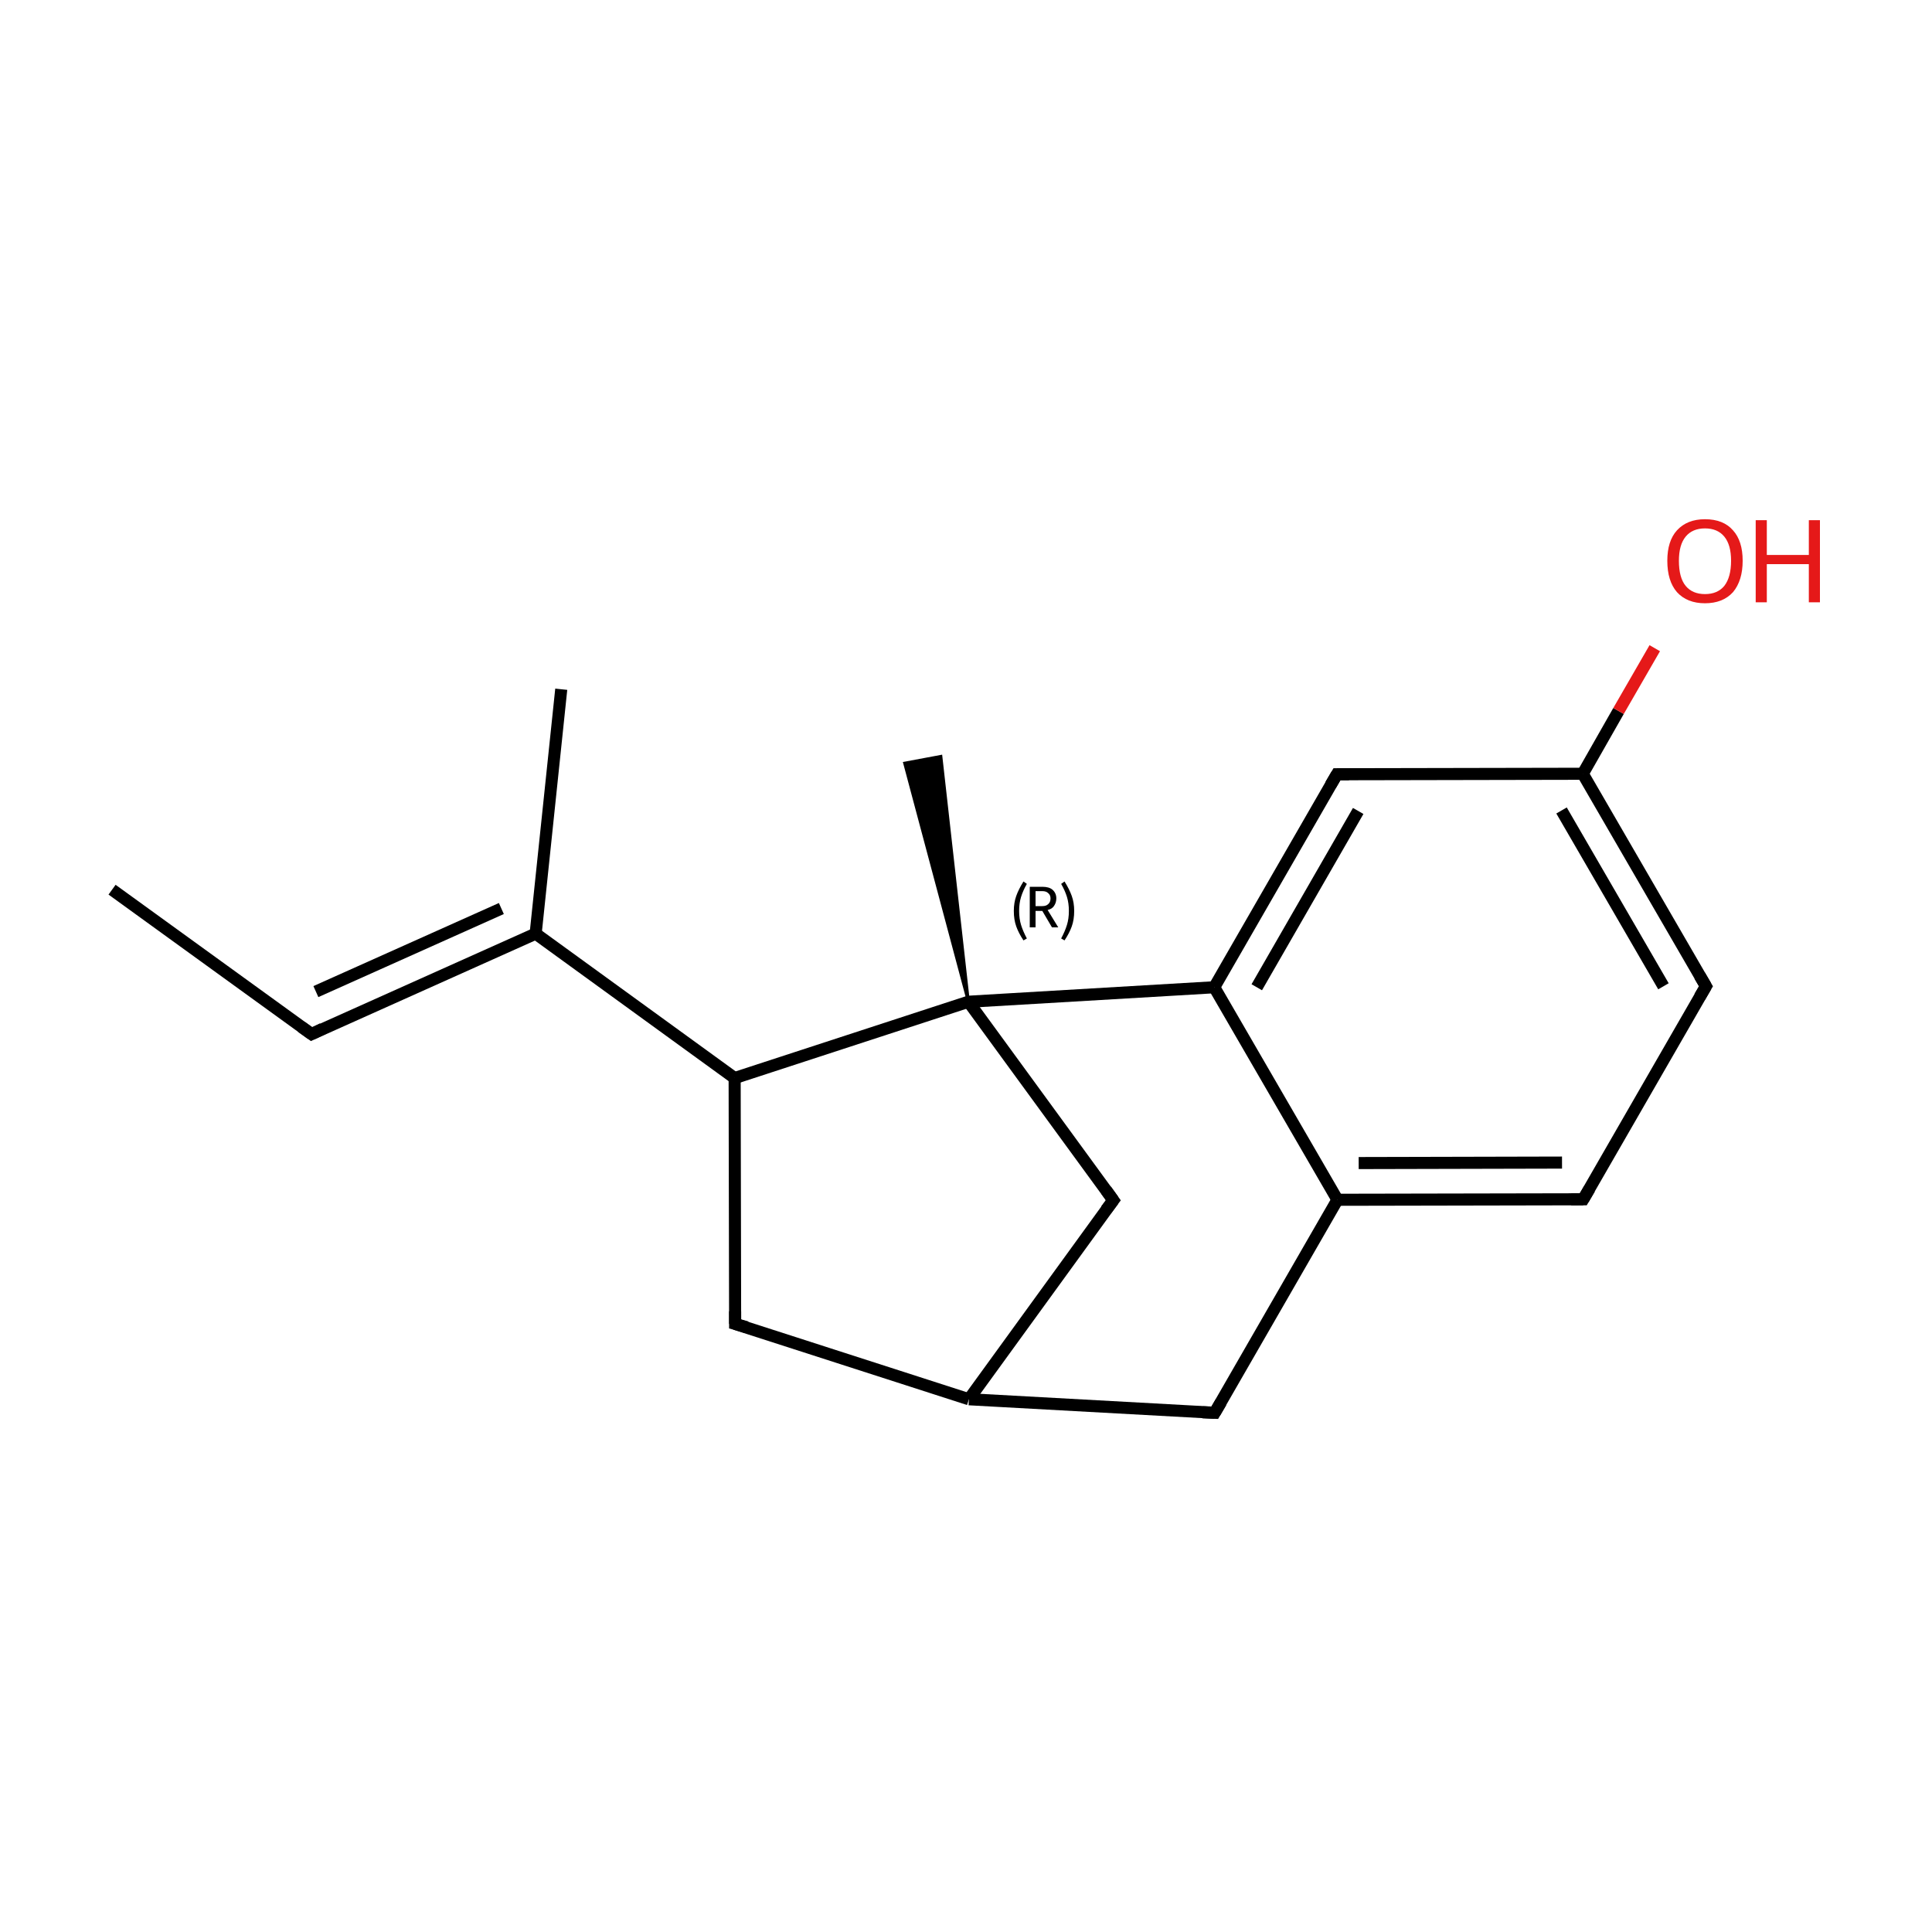
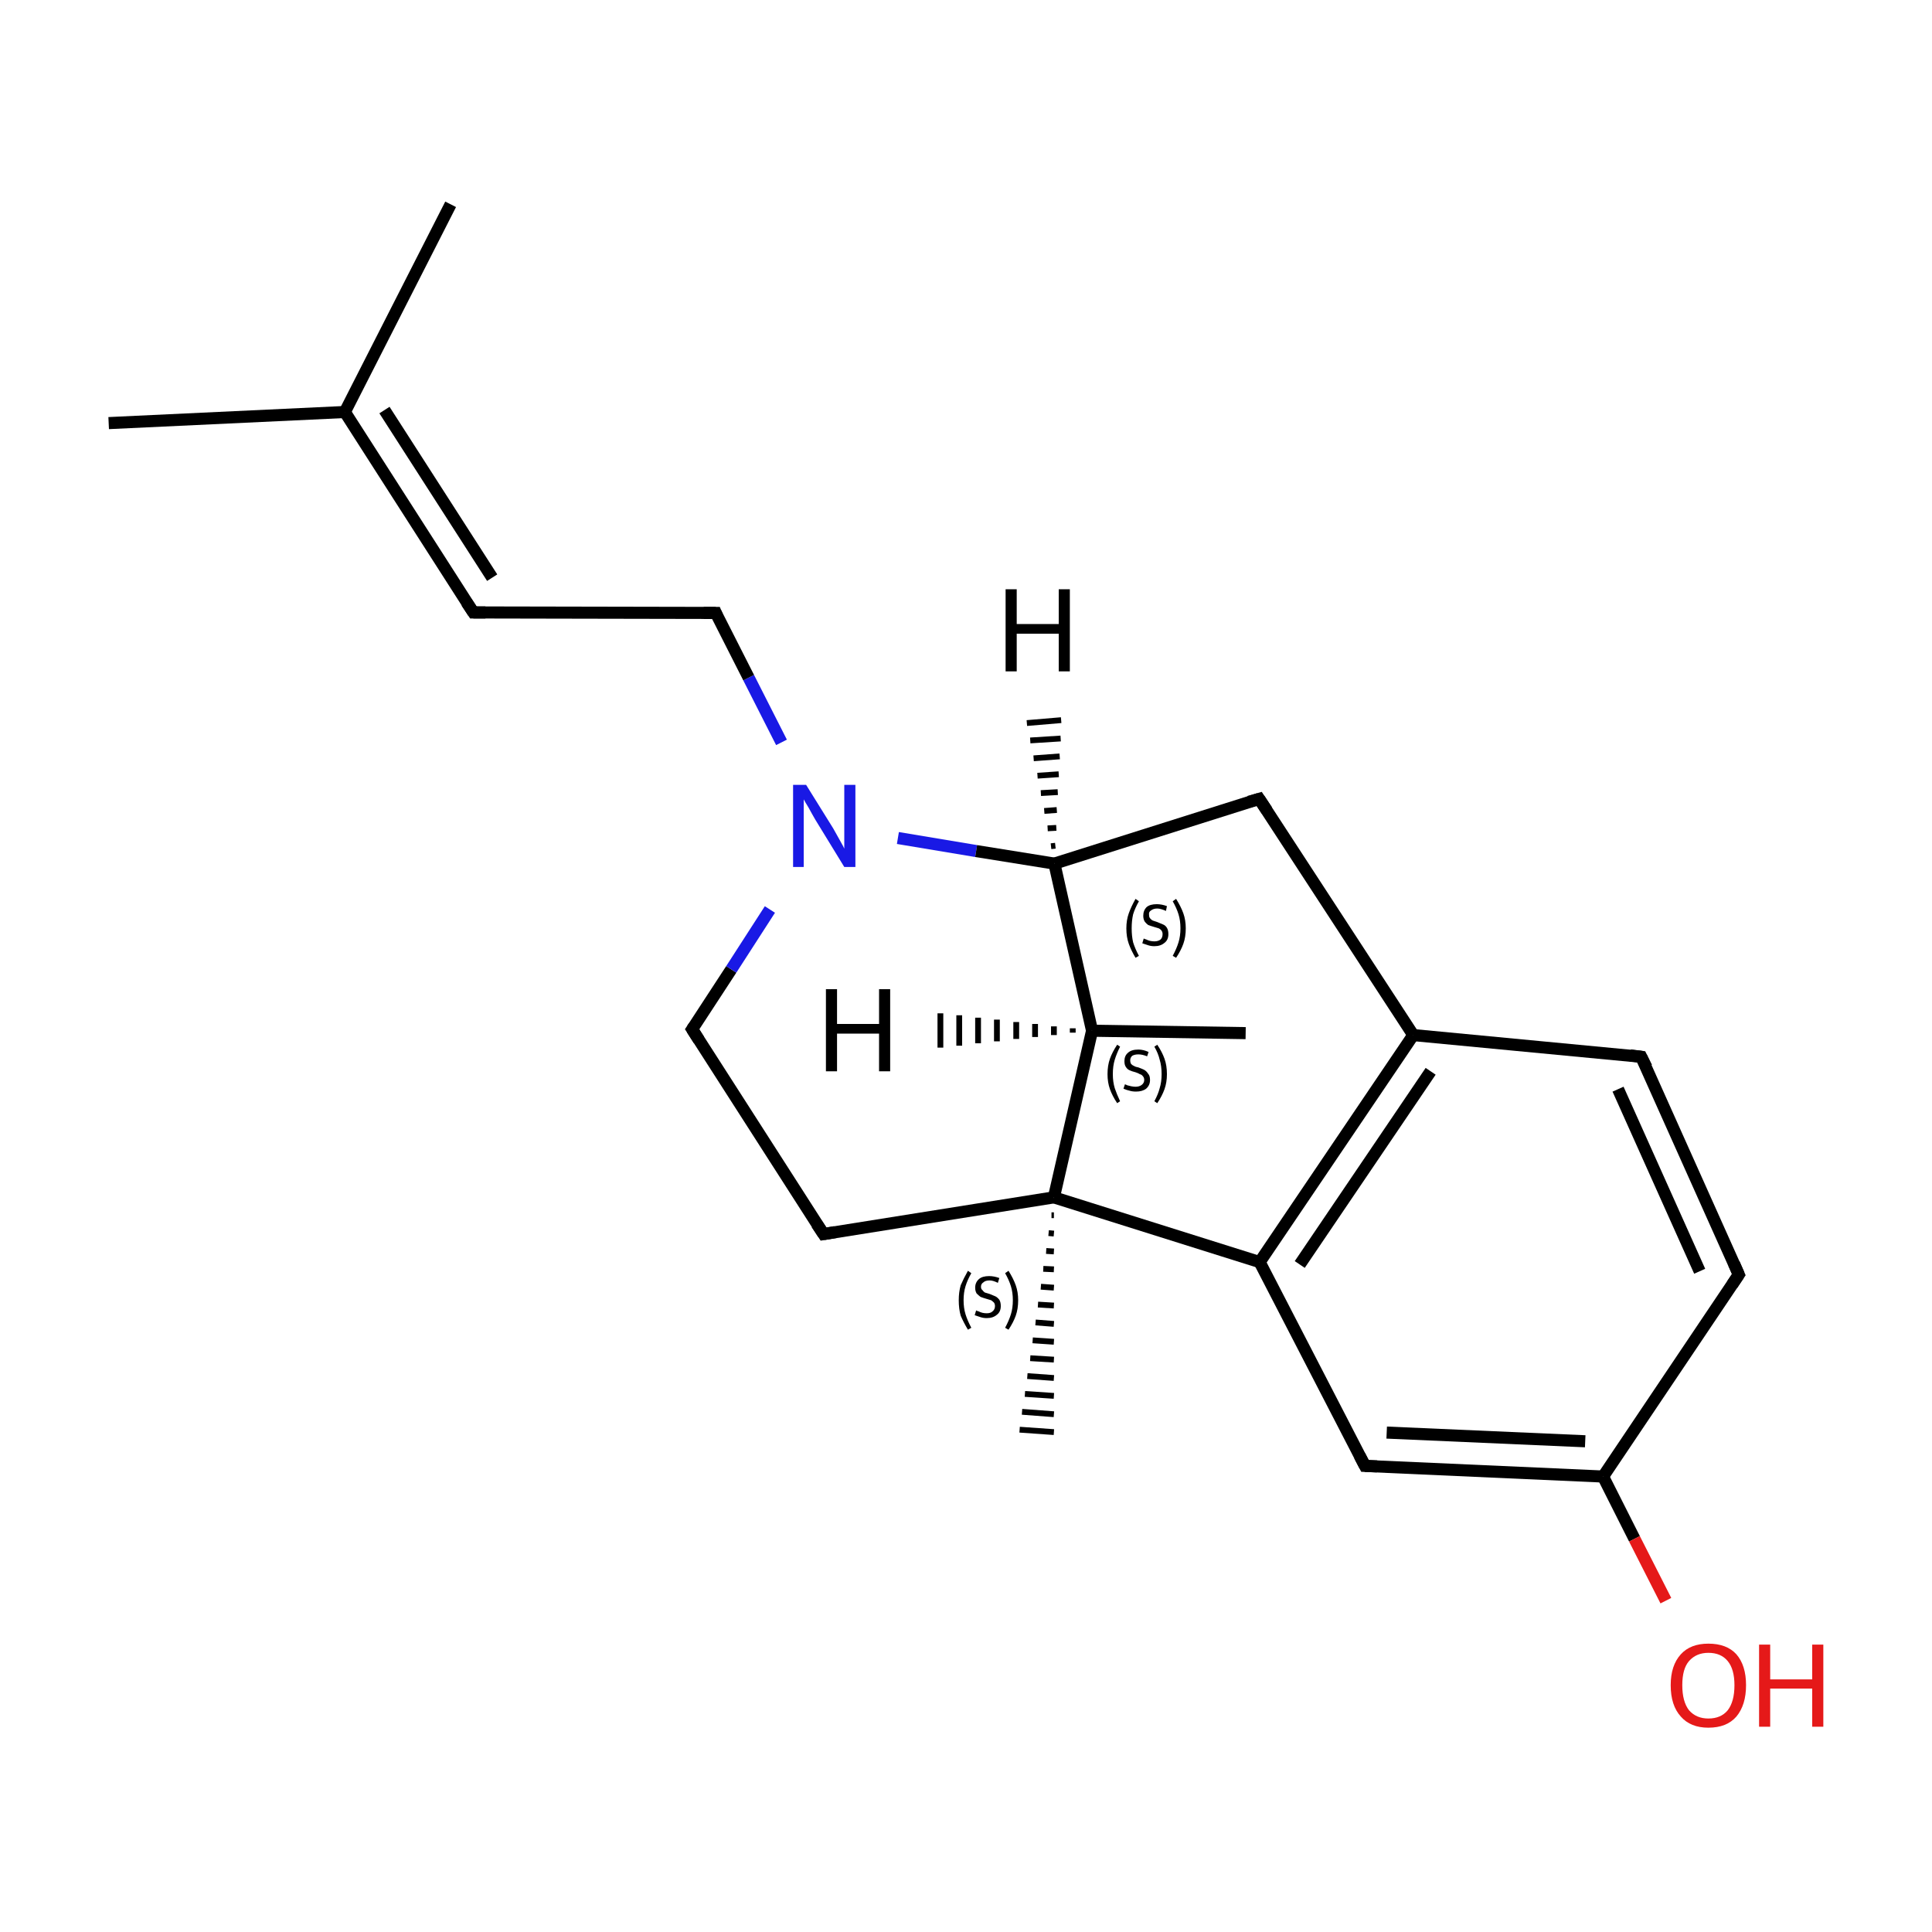
<svg xmlns="http://www.w3.org/2000/svg" version="1.1" baseProfile="full" xml:space="preserve" width="400px" height="400px" viewBox="0 0 400 400">
  <rect style="opacity:1.0;fill:#FFFFFF;stroke:none" width="400.0" height="400.0" x="0.0" y="0.0"> </rect>
-   <path class="bond-0 atom-0 atom-1" d="M 23.2,184.2 L 64.5,214.1" style="fill:none;fill-rule:evenodd;stroke:#000000;stroke-width:2.5px;stroke-linecap:butt;stroke-linejoin:miter;stroke-opacity:1" />
-   <path class="bond-1 atom-1 atom-2" d="M 64.5,214.1 L 110.9,193.3" style="fill:none;fill-rule:evenodd;stroke:#000000;stroke-width:2.5px;stroke-linecap:butt;stroke-linejoin:miter;stroke-opacity:1" />
-   <path class="bond-1 atom-1 atom-2" d="M 65.4,205.3 L 103.8,188.1" style="fill:none;fill-rule:evenodd;stroke:#000000;stroke-width:2.5px;stroke-linecap:butt;stroke-linejoin:miter;stroke-opacity:1" />
-   <path class="bond-2 atom-2 atom-3" d="M 110.9,193.3 L 116.2,142.7" style="fill:none;fill-rule:evenodd;stroke:#000000;stroke-width:2.5px;stroke-linecap:butt;stroke-linejoin:miter;stroke-opacity:1" />
-   <path class="bond-3 atom-2 atom-4" d="M 110.9,193.3 L 152.1,223.2" style="fill:none;fill-rule:evenodd;stroke:#000000;stroke-width:2.5px;stroke-linecap:butt;stroke-linejoin:miter;stroke-opacity:1" />
-   <path class="bond-4 atom-4 atom-5" d="M 152.1,223.2 L 152.2,274.1" style="fill:none;fill-rule:evenodd;stroke:#000000;stroke-width:2.5px;stroke-linecap:butt;stroke-linejoin:miter;stroke-opacity:1" />
-   <path class="bond-5 atom-5 atom-6" d="M 152.2,274.1 L 200.6,289.7" style="fill:none;fill-rule:evenodd;stroke:#000000;stroke-width:2.5px;stroke-linecap:butt;stroke-linejoin:miter;stroke-opacity:1" />
-   <path class="bond-6 atom-6 atom-7" d="M 200.6,289.7 L 251.5,292.5" style="fill:none;fill-rule:evenodd;stroke:#000000;stroke-width:2.5px;stroke-linecap:butt;stroke-linejoin:miter;stroke-opacity:1" />
-   <path class="bond-7 atom-7 atom-8" d="M 251.5,292.5 L 276.9,248.4" style="fill:none;fill-rule:evenodd;stroke:#000000;stroke-width:2.5px;stroke-linecap:butt;stroke-linejoin:miter;stroke-opacity:1" />
-   <path class="bond-8 atom-8 atom-9" d="M 276.9,248.4 L 327.8,248.3" style="fill:none;fill-rule:evenodd;stroke:#000000;stroke-width:2.5px;stroke-linecap:butt;stroke-linejoin:miter;stroke-opacity:1" />
-   <path class="bond-8 atom-8 atom-9" d="M 281.3,240.8 L 323.4,240.7" style="fill:none;fill-rule:evenodd;stroke:#000000;stroke-width:2.5px;stroke-linecap:butt;stroke-linejoin:miter;stroke-opacity:1" />
-   <path class="bond-9 atom-9 atom-10" d="M 327.8,248.3 L 353.2,204.2" style="fill:none;fill-rule:evenodd;stroke:#000000;stroke-width:2.5px;stroke-linecap:butt;stroke-linejoin:miter;stroke-opacity:1" />
-   <path class="bond-10 atom-10 atom-11" d="M 353.2,204.2 L 327.7,160.2" style="fill:none;fill-rule:evenodd;stroke:#000000;stroke-width:2.5px;stroke-linecap:butt;stroke-linejoin:miter;stroke-opacity:1" />
-   <path class="bond-10 atom-10 atom-11" d="M 344.4,204.2 L 323.3,167.8" style="fill:none;fill-rule:evenodd;stroke:#000000;stroke-width:2.5px;stroke-linecap:butt;stroke-linejoin:miter;stroke-opacity:1" />
-   <path class="bond-11 atom-11 atom-12" d="M 327.7,160.2 L 335.1,147.2" style="fill:none;fill-rule:evenodd;stroke:#000000;stroke-width:2.5px;stroke-linecap:butt;stroke-linejoin:miter;stroke-opacity:1" />
-   <path class="bond-11 atom-11 atom-12" d="M 335.1,147.2 L 342.6,134.2" style="fill:none;fill-rule:evenodd;stroke:#E51919;stroke-width:2.5px;stroke-linecap:butt;stroke-linejoin:miter;stroke-opacity:1" />
-   <path class="bond-12 atom-11 atom-13" d="M 327.7,160.2 L 276.8,160.3" style="fill:none;fill-rule:evenodd;stroke:#000000;stroke-width:2.5px;stroke-linecap:butt;stroke-linejoin:miter;stroke-opacity:1" />
-   <path class="bond-13 atom-13 atom-14" d="M 276.8,160.3 L 251.4,204.4" style="fill:none;fill-rule:evenodd;stroke:#000000;stroke-width:2.5px;stroke-linecap:butt;stroke-linejoin:miter;stroke-opacity:1" />
-   <path class="bond-13 atom-13 atom-14" d="M 281.2,167.9 L 260.2,204.4" style="fill:none;fill-rule:evenodd;stroke:#000000;stroke-width:2.5px;stroke-linecap:butt;stroke-linejoin:miter;stroke-opacity:1" />
-   <path class="bond-14 atom-14 atom-15" d="M 251.4,204.4 L 200.5,207.4" style="fill:none;fill-rule:evenodd;stroke:#000000;stroke-width:2.5px;stroke-linecap:butt;stroke-linejoin:miter;stroke-opacity:1" />
-   <path class="bond-15 atom-15 atom-16" d="M 200.5,207.4 L 187.3,158.0 L 194.8,156.6 Z" style="fill:#000000;fill-rule:evenodd;fill-opacity:1;stroke:#000000;stroke-width:0.6px;stroke-linecap:butt;stroke-linejoin:miter;stroke-miterlimit:10;stroke-opacity:1;" />
-   <path class="bond-16 atom-15 atom-17" d="M 200.5,207.4 L 230.5,248.5" style="fill:none;fill-rule:evenodd;stroke:#000000;stroke-width:2.5px;stroke-linecap:butt;stroke-linejoin:miter;stroke-opacity:1" />
-   <path class="bond-17 atom-15 atom-4" d="M 200.5,207.4 L 152.1,223.2" style="fill:none;fill-rule:evenodd;stroke:#000000;stroke-width:2.5px;stroke-linecap:butt;stroke-linejoin:miter;stroke-opacity:1" />
-   <path class="bond-18 atom-17 atom-6" d="M 230.5,248.5 L 200.6,289.7" style="fill:none;fill-rule:evenodd;stroke:#000000;stroke-width:2.5px;stroke-linecap:butt;stroke-linejoin:miter;stroke-opacity:1" />
-   <path class="bond-19 atom-14 atom-8" d="M 251.4,204.4 L 276.9,248.4" style="fill:none;fill-rule:evenodd;stroke:#000000;stroke-width:2.5px;stroke-linecap:butt;stroke-linejoin:miter;stroke-opacity:1" />
-   <path d="M 62.4,212.6 L 64.5,214.1 L 66.8,213.0" style="fill:none;stroke:#000000;stroke-width:2.5px;stroke-linecap:butt;stroke-linejoin:miter;stroke-miterlimit:10;stroke-opacity:1;" />
-   <path d="M 152.2,271.5 L 152.2,274.1 L 154.6,274.8" style="fill:none;stroke:#000000;stroke-width:2.5px;stroke-linecap:butt;stroke-linejoin:miter;stroke-miterlimit:10;stroke-opacity:1;" />
-   <path d="M 249.0,292.4 L 251.5,292.5 L 252.8,290.3" style="fill:none;stroke:#000000;stroke-width:2.5px;stroke-linecap:butt;stroke-linejoin:miter;stroke-miterlimit:10;stroke-opacity:1;" />
-   <path d="M 325.3,248.3 L 327.8,248.3 L 329.1,246.1" style="fill:none;stroke:#000000;stroke-width:2.5px;stroke-linecap:butt;stroke-linejoin:miter;stroke-miterlimit:10;stroke-opacity:1;" />
-   <path d="M 351.9,206.4 L 353.2,204.2 L 351.9,202.0" style="fill:none;stroke:#000000;stroke-width:2.5px;stroke-linecap:butt;stroke-linejoin:miter;stroke-miterlimit:10;stroke-opacity:1;" />
-   <path d="M 279.3,160.3 L 276.8,160.3 L 275.5,162.5" style="fill:none;stroke:#000000;stroke-width:2.5px;stroke-linecap:butt;stroke-linejoin:miter;stroke-miterlimit:10;stroke-opacity:1;" />
-   <path d="M 229.0,246.4 L 230.5,248.5 L 229.0,250.5" style="fill:none;stroke:#000000;stroke-width:2.5px;stroke-linecap:butt;stroke-linejoin:miter;stroke-miterlimit:10;stroke-opacity:1;" />
-   <path class="atom-12" d="M 345.2 116.1 Q 345.2 112.0, 347.2 109.8 Q 349.3 107.5, 353.0 107.5 Q 356.8 107.5, 358.8 109.8 Q 360.8 112.0, 360.8 116.1 Q 360.8 120.2, 358.8 122.6 Q 356.7 124.9, 353.0 124.9 Q 349.3 124.9, 347.2 122.6 Q 345.2 120.3, 345.2 116.1 M 353.0 123.0 Q 355.6 123.0, 357.0 121.3 Q 358.4 119.5, 358.4 116.1 Q 358.4 112.8, 357.0 111.1 Q 355.6 109.4, 353.0 109.4 Q 350.4 109.4, 349.0 111.1 Q 347.6 112.8, 347.6 116.1 Q 347.6 119.6, 349.0 121.3 Q 350.4 123.0, 353.0 123.0 " fill="#E51919" />
-   <path class="atom-12" d="M 363.5 107.7 L 365.8 107.7 L 365.8 114.9 L 374.5 114.9 L 374.5 107.7 L 376.8 107.7 L 376.8 124.7 L 374.5 124.7 L 374.5 116.8 L 365.8 116.8 L 365.8 124.7 L 363.5 124.7 L 363.5 107.7 " fill="#E51919" />
-   <path class="CIP_Code" d="M 209.9 188.6 Q 209.9 186.9, 210.4 185.5 Q 210.9 184.1, 211.9 182.5 L 212.6 183.0 Q 211.8 184.4, 211.4 185.7 Q 211.0 187.0, 211.0 188.6 Q 211.0 190.2, 211.4 191.5 Q 211.8 192.8, 212.6 194.3 L 211.9 194.7 Q 210.9 193.2, 210.4 191.8 Q 209.9 190.4, 209.9 188.6 " fill="#000000" />
-   <path class="CIP_Code" d="M 217.8 192.0 L 215.8 188.6 L 215.8 188.6 L 214.4 188.6 L 214.4 192.0 L 213.2 192.0 L 213.2 183.6 L 215.8 183.6 Q 217.2 183.6, 217.9 184.2 Q 218.7 184.9, 218.7 186.0 Q 218.7 186.9, 218.2 187.6 Q 217.8 188.2, 216.9 188.4 L 219.1 192.0 L 217.8 192.0 M 214.4 187.6 L 215.8 187.6 Q 216.6 187.6, 217.0 187.2 Q 217.5 186.8, 217.5 186.0 Q 217.5 185.3, 217.0 184.9 Q 216.6 184.5, 215.8 184.5 L 214.4 184.5 L 214.4 187.6 " fill="#000000" />
-   <path class="CIP_Code" d="M 222.4 188.6 Q 222.4 190.4, 221.9 191.8 Q 221.4 193.2, 220.4 194.7 L 219.7 194.3 Q 220.5 192.8, 220.9 191.5 Q 221.3 190.2, 221.3 188.6 Q 221.3 187.0, 220.9 185.7 Q 220.5 184.4, 219.7 183.0 L 220.4 182.5 Q 221.4 184.1, 221.9 185.5 Q 222.4 186.9, 222.4 188.6 " fill="#000000" />
+   <path class="bond-0 atom-0 atom-1" d="M 257.9,213.9 L 226.1,213.4" style="fill:none;fill-rule:evenodd;stroke:#000000;stroke-width:2.5px;stroke-linecap:butt;stroke-linejoin:miter;stroke-opacity:1" />
+   <path class="bond-1 atom-1 atom-2" d="M 226.1,213.4 L 218.3,178.8" style="fill:none;fill-rule:evenodd;stroke:#000000;stroke-width:2.5px;stroke-linecap:butt;stroke-linejoin:miter;stroke-opacity:1" />
+   <path class="bond-2 atom-2 atom-3" d="M 218.3,178.8 L 260.7,165.4" style="fill:none;fill-rule:evenodd;stroke:#000000;stroke-width:2.5px;stroke-linecap:butt;stroke-linejoin:miter;stroke-opacity:1" />
+   <path class="bond-3 atom-3 atom-4" d="M 260.7,165.4 L 292.6,214.3" style="fill:none;fill-rule:evenodd;stroke:#000000;stroke-width:2.5px;stroke-linecap:butt;stroke-linejoin:miter;stroke-opacity:1" />
+   <path class="bond-4 atom-4 atom-5" d="M 292.6,214.3 L 260.8,261.3" style="fill:none;fill-rule:evenodd;stroke:#000000;stroke-width:2.5px;stroke-linecap:butt;stroke-linejoin:miter;stroke-opacity:1" />
+   <path class="bond-4 atom-4 atom-5" d="M 296.2,221.8 L 269.1,261.8" style="fill:none;fill-rule:evenodd;stroke:#000000;stroke-width:2.5px;stroke-linecap:butt;stroke-linejoin:miter;stroke-opacity:1" />
+   <path class="bond-5 atom-5 atom-6" d="M 260.8,261.3 L 218.2,247.9" style="fill:none;fill-rule:evenodd;stroke:#000000;stroke-width:2.5px;stroke-linecap:butt;stroke-linejoin:miter;stroke-opacity:1" />
+   <path class="bond-6 atom-6 atom-7" d="M 218.2,247.9 L 170.5,255.5" style="fill:none;fill-rule:evenodd;stroke:#000000;stroke-width:2.5px;stroke-linecap:butt;stroke-linejoin:miter;stroke-opacity:1" />
+   <path class="bond-7 atom-7 atom-8" d="M 170.5,255.5 L 143.3,213.1" style="fill:none;fill-rule:evenodd;stroke:#000000;stroke-width:2.5px;stroke-linecap:butt;stroke-linejoin:miter;stroke-opacity:1" />
+   <path class="bond-8 atom-8 atom-9" d="M 143.3,213.1 L 151.4,200.7" style="fill:none;fill-rule:evenodd;stroke:#000000;stroke-width:2.5px;stroke-linecap:butt;stroke-linejoin:miter;stroke-opacity:1" />
+   <path class="bond-8 atom-8 atom-9" d="M 151.4,200.7 L 159.4,188.3" style="fill:none;fill-rule:evenodd;stroke:#1919E5;stroke-width:2.5px;stroke-linecap:butt;stroke-linejoin:miter;stroke-opacity:1" />
+   <path class="bond-9 atom-9 atom-10" d="M 161.8,153.7 L 155.0,140.3" style="fill:none;fill-rule:evenodd;stroke:#1919E5;stroke-width:2.5px;stroke-linecap:butt;stroke-linejoin:miter;stroke-opacity:1" />
+   <path class="bond-9 atom-9 atom-10" d="M 155.0,140.3 L 148.2,126.9" style="fill:none;fill-rule:evenodd;stroke:#000000;stroke-width:2.5px;stroke-linecap:butt;stroke-linejoin:miter;stroke-opacity:1" />
+   <path class="bond-10 atom-10 atom-11" d="M 148.2,126.9 L 98.0,126.8" style="fill:none;fill-rule:evenodd;stroke:#000000;stroke-width:2.5px;stroke-linecap:butt;stroke-linejoin:miter;stroke-opacity:1" />
+   <path class="bond-11 atom-11 atom-12" d="M 98.0,126.8 L 71.4,85.3" style="fill:none;fill-rule:evenodd;stroke:#000000;stroke-width:2.5px;stroke-linecap:butt;stroke-linejoin:miter;stroke-opacity:1" />
+   <path class="bond-11 atom-11 atom-12" d="M 101.9,119.6 L 79.6,84.9" style="fill:none;fill-rule:evenodd;stroke:#000000;stroke-width:2.5px;stroke-linecap:butt;stroke-linejoin:miter;stroke-opacity:1" />
+   <path class="bond-12 atom-12 atom-13" d="M 71.4,85.3 L 93.3,42.3" style="fill:none;fill-rule:evenodd;stroke:#000000;stroke-width:2.5px;stroke-linecap:butt;stroke-linejoin:miter;stroke-opacity:1" />
+   <path class="bond-13 atom-12 atom-14" d="M 71.4,85.3 L 22.5,87.6" style="fill:none;fill-rule:evenodd;stroke:#000000;stroke-width:2.5px;stroke-linecap:butt;stroke-linejoin:miter;stroke-opacity:1" />
+   <path class="bond-14 atom-6 atom-15" d="M 218.2,251.6 L 217.7,251.6" style="fill:none;fill-rule:evenodd;stroke:#000000;stroke-width:1.2px;stroke-linecap:butt;stroke-linejoin:miter;stroke-opacity:1" />
+   <path class="bond-14 atom-6 atom-15" d="M 218.2,255.4 L 217.1,255.3" style="fill:none;fill-rule:evenodd;stroke:#000000;stroke-width:1.2px;stroke-linecap:butt;stroke-linejoin:miter;stroke-opacity:1" />
+   <path class="bond-14 atom-6 atom-15" d="M 218.2,259.1 L 216.6,259.0" style="fill:none;fill-rule:evenodd;stroke:#000000;stroke-width:1.2px;stroke-linecap:butt;stroke-linejoin:miter;stroke-opacity:1" />
+   <path class="bond-14 atom-6 atom-15" d="M 218.2,262.8 L 216.0,262.7" style="fill:none;fill-rule:evenodd;stroke:#000000;stroke-width:1.2px;stroke-linecap:butt;stroke-linejoin:miter;stroke-opacity:1" />
+   <path class="bond-14 atom-6 atom-15" d="M 218.2,266.6 L 215.5,266.4" style="fill:none;fill-rule:evenodd;stroke:#000000;stroke-width:1.2px;stroke-linecap:butt;stroke-linejoin:miter;stroke-opacity:1" />
+   <path class="bond-14 atom-6 atom-15" d="M 218.2,270.3 L 214.9,270.1" style="fill:none;fill-rule:evenodd;stroke:#000000;stroke-width:1.2px;stroke-linecap:butt;stroke-linejoin:miter;stroke-opacity:1" />
+   <path class="bond-14 atom-6 atom-15" d="M 218.2,274.1 L 214.4,273.8" style="fill:none;fill-rule:evenodd;stroke:#000000;stroke-width:1.2px;stroke-linecap:butt;stroke-linejoin:miter;stroke-opacity:1" />
+   <path class="bond-14 atom-6 atom-15" d="M 218.2,277.8 L 213.8,277.5" style="fill:none;fill-rule:evenodd;stroke:#000000;stroke-width:1.2px;stroke-linecap:butt;stroke-linejoin:miter;stroke-opacity:1" />
+   <path class="bond-14 atom-6 atom-15" d="M 218.2,281.5 L 213.3,281.2" style="fill:none;fill-rule:evenodd;stroke:#000000;stroke-width:1.2px;stroke-linecap:butt;stroke-linejoin:miter;stroke-opacity:1" />
+   <path class="bond-14 atom-6 atom-15" d="M 218.2,285.3 L 212.7,284.9" style="fill:none;fill-rule:evenodd;stroke:#000000;stroke-width:1.2px;stroke-linecap:butt;stroke-linejoin:miter;stroke-opacity:1" />
+   <path class="bond-14 atom-6 atom-15" d="M 218.2,289.0 L 212.2,288.6" style="fill:none;fill-rule:evenodd;stroke:#000000;stroke-width:1.2px;stroke-linecap:butt;stroke-linejoin:miter;stroke-opacity:1" />
+   <path class="bond-14 atom-6 atom-15" d="M 218.2,292.8 L 211.6,292.3" style="fill:none;fill-rule:evenodd;stroke:#000000;stroke-width:1.2px;stroke-linecap:butt;stroke-linejoin:miter;stroke-opacity:1" />
+   <path class="bond-14 atom-6 atom-15" d="M 218.2,296.5 L 211.1,296.0" style="fill:none;fill-rule:evenodd;stroke:#000000;stroke-width:1.2px;stroke-linecap:butt;stroke-linejoin:miter;stroke-opacity:1" />
+   <path class="bond-15 atom-5 atom-16" d="M 260.8,261.3 L 282.6,303.5" style="fill:none;fill-rule:evenodd;stroke:#000000;stroke-width:2.5px;stroke-linecap:butt;stroke-linejoin:miter;stroke-opacity:1" />
+   <path class="bond-16 atom-16 atom-17" d="M 282.6,303.5 L 331.9,305.7" style="fill:none;fill-rule:evenodd;stroke:#000000;stroke-width:2.5px;stroke-linecap:butt;stroke-linejoin:miter;stroke-opacity:1" />
+   <path class="bond-16 atom-16 atom-17" d="M 287.1,296.6 L 328.2,298.4" style="fill:none;fill-rule:evenodd;stroke:#000000;stroke-width:2.5px;stroke-linecap:butt;stroke-linejoin:miter;stroke-opacity:1" />
+   <path class="bond-17 atom-17 atom-18" d="M 331.9,305.7 L 360.0,263.9" style="fill:none;fill-rule:evenodd;stroke:#000000;stroke-width:2.5px;stroke-linecap:butt;stroke-linejoin:miter;stroke-opacity:1" />
+   <path class="bond-18 atom-18 atom-19" d="M 360.0,263.9 L 339.8,218.8" style="fill:none;fill-rule:evenodd;stroke:#000000;stroke-width:2.5px;stroke-linecap:butt;stroke-linejoin:miter;stroke-opacity:1" />
+   <path class="bond-18 atom-18 atom-19" d="M 351.9,263.2 L 335.0,225.5" style="fill:none;fill-rule:evenodd;stroke:#000000;stroke-width:2.5px;stroke-linecap:butt;stroke-linejoin:miter;stroke-opacity:1" />
+   <path class="bond-19 atom-17 atom-20" d="M 331.9,305.7 L 338.4,318.6" style="fill:none;fill-rule:evenodd;stroke:#000000;stroke-width:2.5px;stroke-linecap:butt;stroke-linejoin:miter;stroke-opacity:1" />
+   <path class="bond-19 atom-17 atom-20" d="M 338.4,318.6 L 344.9,331.4" style="fill:none;fill-rule:evenodd;stroke:#E51919;stroke-width:2.5px;stroke-linecap:butt;stroke-linejoin:miter;stroke-opacity:1" />
+   <path class="bond-20 atom-6 atom-1" d="M 218.2,247.9 L 226.1,213.4" style="fill:none;fill-rule:evenodd;stroke:#000000;stroke-width:2.5px;stroke-linecap:butt;stroke-linejoin:miter;stroke-opacity:1" />
+   <path class="bond-21 atom-9 atom-2" d="M 185.9,173.5 L 202.1,176.2" style="fill:none;fill-rule:evenodd;stroke:#1919E5;stroke-width:2.5px;stroke-linecap:butt;stroke-linejoin:miter;stroke-opacity:1" />
+   <path class="bond-21 atom-9 atom-2" d="M 202.1,176.2 L 218.3,178.8" style="fill:none;fill-rule:evenodd;stroke:#000000;stroke-width:2.5px;stroke-linecap:butt;stroke-linejoin:miter;stroke-opacity:1" />
+   <path class="bond-22 atom-19 atom-4" d="M 339.8,218.8 L 292.6,214.3" style="fill:none;fill-rule:evenodd;stroke:#000000;stroke-width:2.5px;stroke-linecap:butt;stroke-linejoin:miter;stroke-opacity:1" />
+   <path class="bond-23 atom-1 atom-21" d="M 222.1,213.8 L 222.1,212.9" style="fill:none;fill-rule:evenodd;stroke:#000000;stroke-width:1.2px;stroke-linecap:butt;stroke-linejoin:miter;stroke-opacity:1" />
+   <path class="bond-23 atom-1 atom-21" d="M 218.2,214.3 L 218.2,212.5" style="fill:none;fill-rule:evenodd;stroke:#000000;stroke-width:1.2px;stroke-linecap:butt;stroke-linejoin:miter;stroke-opacity:1" />
+   <path class="bond-23 atom-1 atom-21" d="M 214.3,214.7 L 214.3,212.0" style="fill:none;fill-rule:evenodd;stroke:#000000;stroke-width:1.2px;stroke-linecap:butt;stroke-linejoin:miter;stroke-opacity:1" />
+   <path class="bond-23 atom-1 atom-21" d="M 210.4,215.1 L 210.4,211.6" style="fill:none;fill-rule:evenodd;stroke:#000000;stroke-width:1.2px;stroke-linecap:butt;stroke-linejoin:miter;stroke-opacity:1" />
+   <path class="bond-23 atom-1 atom-21" d="M 206.4,215.6 L 206.4,211.1" style="fill:none;fill-rule:evenodd;stroke:#000000;stroke-width:1.2px;stroke-linecap:butt;stroke-linejoin:miter;stroke-opacity:1" />
+   <path class="bond-23 atom-1 atom-21" d="M 202.5,216.0 L 202.5,210.7" style="fill:none;fill-rule:evenodd;stroke:#000000;stroke-width:1.2px;stroke-linecap:butt;stroke-linejoin:miter;stroke-opacity:1" />
+   <path class="bond-23 atom-1 atom-21" d="M 198.6,216.5 L 198.6,210.2" style="fill:none;fill-rule:evenodd;stroke:#000000;stroke-width:1.2px;stroke-linecap:butt;stroke-linejoin:miter;stroke-opacity:1" />
+   <path class="bond-23 atom-1 atom-21" d="M 194.7,216.9 L 194.7,209.8" style="fill:none;fill-rule:evenodd;stroke:#000000;stroke-width:1.2px;stroke-linecap:butt;stroke-linejoin:miter;stroke-opacity:1" />
+   <path class="bond-24 atom-2 atom-22" d="M 217.6,175.2 L 218.5,175.1" style="fill:none;fill-rule:evenodd;stroke:#000000;stroke-width:1.2px;stroke-linecap:butt;stroke-linejoin:miter;stroke-opacity:1" />
+   <path class="bond-24 atom-2 atom-22" d="M 216.9,171.5 L 218.7,171.4" style="fill:none;fill-rule:evenodd;stroke:#000000;stroke-width:1.2px;stroke-linecap:butt;stroke-linejoin:miter;stroke-opacity:1" />
+   <path class="bond-24 atom-2 atom-22" d="M 216.2,167.9 L 218.8,167.7" style="fill:none;fill-rule:evenodd;stroke:#000000;stroke-width:1.2px;stroke-linecap:butt;stroke-linejoin:miter;stroke-opacity:1" />
+   <path class="bond-24 atom-2 atom-22" d="M 215.5,164.2 L 219.0,164.0" style="fill:none;fill-rule:evenodd;stroke:#000000;stroke-width:1.2px;stroke-linecap:butt;stroke-linejoin:miter;stroke-opacity:1" />
+   <path class="bond-24 atom-2 atom-22" d="M 214.8,160.6 L 219.2,160.3" style="fill:none;fill-rule:evenodd;stroke:#000000;stroke-width:1.2px;stroke-linecap:butt;stroke-linejoin:miter;stroke-opacity:1" />
+   <path class="bond-24 atom-2 atom-22" d="M 214.0,157.0 L 219.4,156.6" style="fill:none;fill-rule:evenodd;stroke:#000000;stroke-width:1.2px;stroke-linecap:butt;stroke-linejoin:miter;stroke-opacity:1" />
+   <path class="bond-24 atom-2 atom-22" d="M 213.3,153.3 L 219.6,152.9" style="fill:none;fill-rule:evenodd;stroke:#000000;stroke-width:1.2px;stroke-linecap:butt;stroke-linejoin:miter;stroke-opacity:1" />
+   <path class="bond-24 atom-2 atom-22" d="M 212.6,149.7 L 219.7,149.1" style="fill:none;fill-rule:evenodd;stroke:#000000;stroke-width:1.2px;stroke-linecap:butt;stroke-linejoin:miter;stroke-opacity:1" />
+   <path d="M 258.6,166.0 L 260.7,165.4 L 262.3,167.8" style="fill:none;stroke:#000000;stroke-width:2.5px;stroke-linecap:butt;stroke-linejoin:miter;stroke-miterlimit:10;stroke-opacity:1;" />
+   <path d="M 172.9,255.1 L 170.5,255.5 L 169.1,253.4" style="fill:none;stroke:#000000;stroke-width:2.5px;stroke-linecap:butt;stroke-linejoin:miter;stroke-miterlimit:10;stroke-opacity:1;" />
+   <path d="M 144.7,215.3 L 143.3,213.1 L 143.7,212.5" style="fill:none;stroke:#000000;stroke-width:2.5px;stroke-linecap:butt;stroke-linejoin:miter;stroke-miterlimit:10;stroke-opacity:1;" />
+   <path d="M 148.5,127.6 L 148.2,126.9 L 145.7,126.9" style="fill:none;stroke:#000000;stroke-width:2.5px;stroke-linecap:butt;stroke-linejoin:miter;stroke-miterlimit:10;stroke-opacity:1;" />
+   <path d="M 100.5,126.8 L 98.0,126.8 L 96.6,124.7" style="fill:none;stroke:#000000;stroke-width:2.5px;stroke-linecap:butt;stroke-linejoin:miter;stroke-miterlimit:10;stroke-opacity:1;" />
+   <path d="M 281.5,301.4 L 282.6,303.5 L 285.1,303.6" style="fill:none;stroke:#000000;stroke-width:2.5px;stroke-linecap:butt;stroke-linejoin:miter;stroke-miterlimit:10;stroke-opacity:1;" />
+   <path d="M 358.6,266.0 L 360.0,263.9 L 359.0,261.6" style="fill:none;stroke:#000000;stroke-width:2.5px;stroke-linecap:butt;stroke-linejoin:miter;stroke-miterlimit:10;stroke-opacity:1;" />
+   <path d="M 340.9,221.0 L 339.8,218.8 L 337.5,218.5" style="fill:none;stroke:#000000;stroke-width:2.5px;stroke-linecap:butt;stroke-linejoin:miter;stroke-miterlimit:10;stroke-opacity:1;" />
+   <path class="atom-9" d="M 166.9 162.5 L 172.5 171.5 Q 173.0 172.4, 173.9 174.0 Q 174.8 175.6, 174.8 175.7 L 174.8 162.5 L 177.1 162.5 L 177.1 179.5 L 174.8 179.5 L 168.8 169.7 Q 168.1 168.5, 167.4 167.2 Q 166.6 165.9, 166.4 165.5 L 166.4 179.5 L 164.2 179.5 L 164.2 162.5 L 166.9 162.5 " fill="#1919E5" />
+   <path class="atom-20" d="M 345.9 348.9 Q 345.9 344.8, 348.0 342.5 Q 350.0 340.3, 353.7 340.3 Q 357.5 340.3, 359.5 342.5 Q 361.5 344.8, 361.5 348.9 Q 361.5 353.0, 359.5 355.4 Q 357.5 357.7, 353.7 357.7 Q 350.0 357.7, 348.0 355.4 Q 345.9 353.1, 345.9 348.9 M 353.7 355.8 Q 356.3 355.8, 357.7 354.1 Q 359.1 352.3, 359.1 348.9 Q 359.1 345.6, 357.7 343.9 Q 356.3 342.2, 353.7 342.2 Q 351.2 342.2, 349.7 343.9 Q 348.3 345.5, 348.3 348.9 Q 348.3 352.3, 349.7 354.1 Q 351.2 355.8, 353.7 355.8 " fill="#E51919" />
+   <path class="atom-20" d="M 364.2 340.5 L 366.5 340.5 L 366.5 347.7 L 375.2 347.7 L 375.2 340.5 L 377.5 340.5 L 377.5 357.5 L 375.2 357.5 L 375.2 349.6 L 366.5 349.6 L 366.5 357.5 L 364.2 357.5 L 364.2 340.5 " fill="#E51919" />
+   <path class="atom-21" d="M 171.0 204.8 L 173.3 204.8 L 173.3 212.0 L 182.0 212.0 L 182.0 204.8 L 184.3 204.8 L 184.3 221.8 L 182.0 221.8 L 182.0 214.0 L 173.3 214.0 L 173.3 221.8 L 171.0 221.8 L 171.0 204.8 " fill="#000000" />
+   <path class="atom-22" d="M 208.2 122.0 L 210.5 122.0 L 210.5 129.2 L 219.2 129.2 L 219.2 122.0 L 221.5 122.0 L 221.5 139.0 L 219.2 139.0 L 219.2 131.2 L 210.5 131.2 L 210.5 139.0 L 208.2 139.0 L 208.2 122.0 " fill="#000000" />
+   <path class="CIP_Code" d="M 229.3 222.4 Q 229.3 220.6, 229.8 219.2 Q 230.3 217.8, 231.3 216.3 L 231.9 216.7 Q 231.2 218.1, 230.8 219.4 Q 230.4 220.7, 230.4 222.4 Q 230.4 224.0, 230.8 225.3 Q 231.2 226.5, 231.9 228.0 L 231.3 228.4 Q 230.3 226.9, 229.8 225.5 Q 229.3 224.1, 229.3 222.4 " fill="#000000" />
+   <path class="CIP_Code" d="M 232.9 224.5 Q 233.0 224.5, 233.4 224.7 Q 233.8 224.8, 234.2 224.9 Q 234.7 225.0, 235.1 225.0 Q 235.9 225.0, 236.4 224.6 Q 236.9 224.2, 236.9 223.6 Q 236.9 223.1, 236.6 222.8 Q 236.4 222.5, 236.0 222.4 Q 235.7 222.2, 235.1 222.0 Q 234.3 221.8, 233.9 221.6 Q 233.4 221.4, 233.1 220.9 Q 232.8 220.5, 232.8 219.7 Q 232.8 218.6, 233.5 218.0 Q 234.2 217.3, 235.7 217.3 Q 236.7 217.3, 237.8 217.8 L 237.5 218.7 Q 236.5 218.3, 235.7 218.3 Q 234.9 218.3, 234.4 218.6 Q 234.0 219.0, 234.0 219.5 Q 234.0 220.0, 234.2 220.3 Q 234.5 220.6, 234.8 220.7 Q 235.1 220.9, 235.7 221.0 Q 236.5 221.3, 236.9 221.5 Q 237.4 221.8, 237.7 222.3 Q 238.1 222.7, 238.1 223.6 Q 238.1 224.7, 237.3 225.4 Q 236.5 226.0, 235.2 226.0 Q 234.4 226.0, 233.8 225.8 Q 233.3 225.7, 232.6 225.4 L 232.9 224.5 " fill="#000000" />
+   <path class="CIP_Code" d="M 241.6 222.4 Q 241.6 224.1, 241.1 225.5 Q 240.6 226.9, 239.6 228.4 L 239.0 228.0 Q 239.8 226.5, 240.1 225.3 Q 240.5 224.0, 240.5 222.4 Q 240.5 220.7, 240.1 219.4 Q 239.8 218.1, 239.0 216.7 L 239.6 216.3 Q 240.6 217.8, 241.1 219.2 Q 241.6 220.6, 241.6 222.4 " fill="#000000" />
+   <path class="CIP_Code" d="M 233.2 192.2 Q 233.2 190.5, 233.7 189.1 Q 234.2 187.7, 235.1 186.1 L 235.8 186.6 Q 235.0 188.0, 234.6 189.3 Q 234.3 190.6, 234.3 192.2 Q 234.3 193.8, 234.6 195.1 Q 235.0 196.4, 235.8 197.9 L 235.1 198.3 Q 234.2 196.8, 233.7 195.4 Q 233.2 194.0, 233.2 192.2 " fill="#000000" />
+   <path class="CIP_Code" d="M 236.8 194.3 Q 236.9 194.4, 237.3 194.5 Q 237.7 194.7, 238.1 194.8 Q 238.6 194.9, 239.0 194.9 Q 239.8 194.9, 240.3 194.5 Q 240.7 194.1, 240.7 193.4 Q 240.7 193.0, 240.5 192.7 Q 240.3 192.4, 239.9 192.2 Q 239.5 192.1, 238.9 191.9 Q 238.2 191.7, 237.7 191.5 Q 237.3 191.2, 237.0 190.8 Q 236.7 190.3, 236.7 189.6 Q 236.7 188.5, 237.4 187.8 Q 238.1 187.2, 239.5 187.2 Q 240.5 187.2, 241.6 187.6 L 241.4 188.6 Q 240.3 188.1, 239.6 188.1 Q 238.8 188.1, 238.3 188.5 Q 237.8 188.8, 237.9 189.4 Q 237.9 189.9, 238.1 190.1 Q 238.3 190.4, 238.7 190.6 Q 239.0 190.7, 239.6 190.9 Q 240.3 191.2, 240.8 191.4 Q 241.3 191.6, 241.6 192.1 Q 241.9 192.6, 241.9 193.4 Q 241.9 194.6, 241.1 195.2 Q 240.3 195.9, 239.0 195.9 Q 238.3 195.9, 237.7 195.7 Q 237.1 195.5, 236.5 195.3 L 236.8 194.3 " fill="#000000" />
+   <path class="CIP_Code" d="M 245.5 192.2 Q 245.5 194.0, 245.0 195.4 Q 244.5 196.8, 243.5 198.3 L 242.8 197.9 Q 243.6 196.4, 244.0 195.1 Q 244.4 193.8, 244.4 192.2 Q 244.4 190.6, 244.0 189.3 Q 243.6 188.0, 242.8 186.6 L 243.5 186.1 Q 244.5 187.7, 245.0 189.1 Q 245.5 190.5, 245.5 192.2 " fill="#000000" />
+   <path class="CIP_Code" d="M 198.5 269.2 Q 198.5 267.5, 198.9 266.1 Q 199.5 264.7, 200.4 263.1 L 201.1 263.6 Q 200.3 265.0, 199.9 266.3 Q 199.5 267.6, 199.5 269.2 Q 199.5 270.8, 199.9 272.1 Q 200.3 273.4, 201.1 274.9 L 200.4 275.3 Q 199.5 273.8, 198.9 272.4 Q 198.5 271.0, 198.5 269.2 " fill="#000000" />
+   <path class="CIP_Code" d="M 202.1 271.3 Q 202.2 271.4, 202.6 271.5 Q 203.0 271.7, 203.4 271.8 Q 203.8 271.9, 204.3 271.9 Q 205.1 271.9, 205.5 271.5 Q 206.0 271.1, 206.0 270.4 Q 206.0 270.0, 205.8 269.7 Q 205.5 269.4, 205.2 269.2 Q 204.8 269.1, 204.2 268.9 Q 203.5 268.7, 203.0 268.5 Q 202.6 268.2, 202.2 267.8 Q 201.9 267.3, 201.9 266.6 Q 201.9 265.5, 202.7 264.8 Q 203.4 264.2, 204.8 264.2 Q 205.8 264.2, 206.9 264.6 L 206.6 265.6 Q 205.6 265.1, 204.9 265.1 Q 204.0 265.1, 203.6 265.5 Q 203.1 265.8, 203.1 266.4 Q 203.1 266.9, 203.4 267.1 Q 203.6 267.4, 203.9 267.6 Q 204.3 267.7, 204.9 267.9 Q 205.6 268.2, 206.1 268.4 Q 206.5 268.6, 206.9 269.1 Q 207.2 269.6, 207.2 270.4 Q 207.2 271.6, 206.4 272.2 Q 205.6 272.9, 204.3 272.9 Q 203.6 272.9, 203.0 272.7 Q 202.4 272.5, 201.8 272.3 L 202.1 271.3 " fill="#000000" />
+   <path class="CIP_Code" d="M 210.8 269.2 Q 210.8 271.0, 210.3 272.4 Q 209.8 273.8, 208.8 275.3 L 208.1 274.9 Q 208.9 273.4, 209.3 272.1 Q 209.7 270.8, 209.7 269.2 Q 209.7 267.6, 209.3 266.3 Q 208.9 265.0, 208.1 263.6 L 208.8 263.1 Q 209.8 264.7, 210.3 266.1 Q 210.8 267.5, 210.8 269.2 " fill="#000000" />
</svg>
